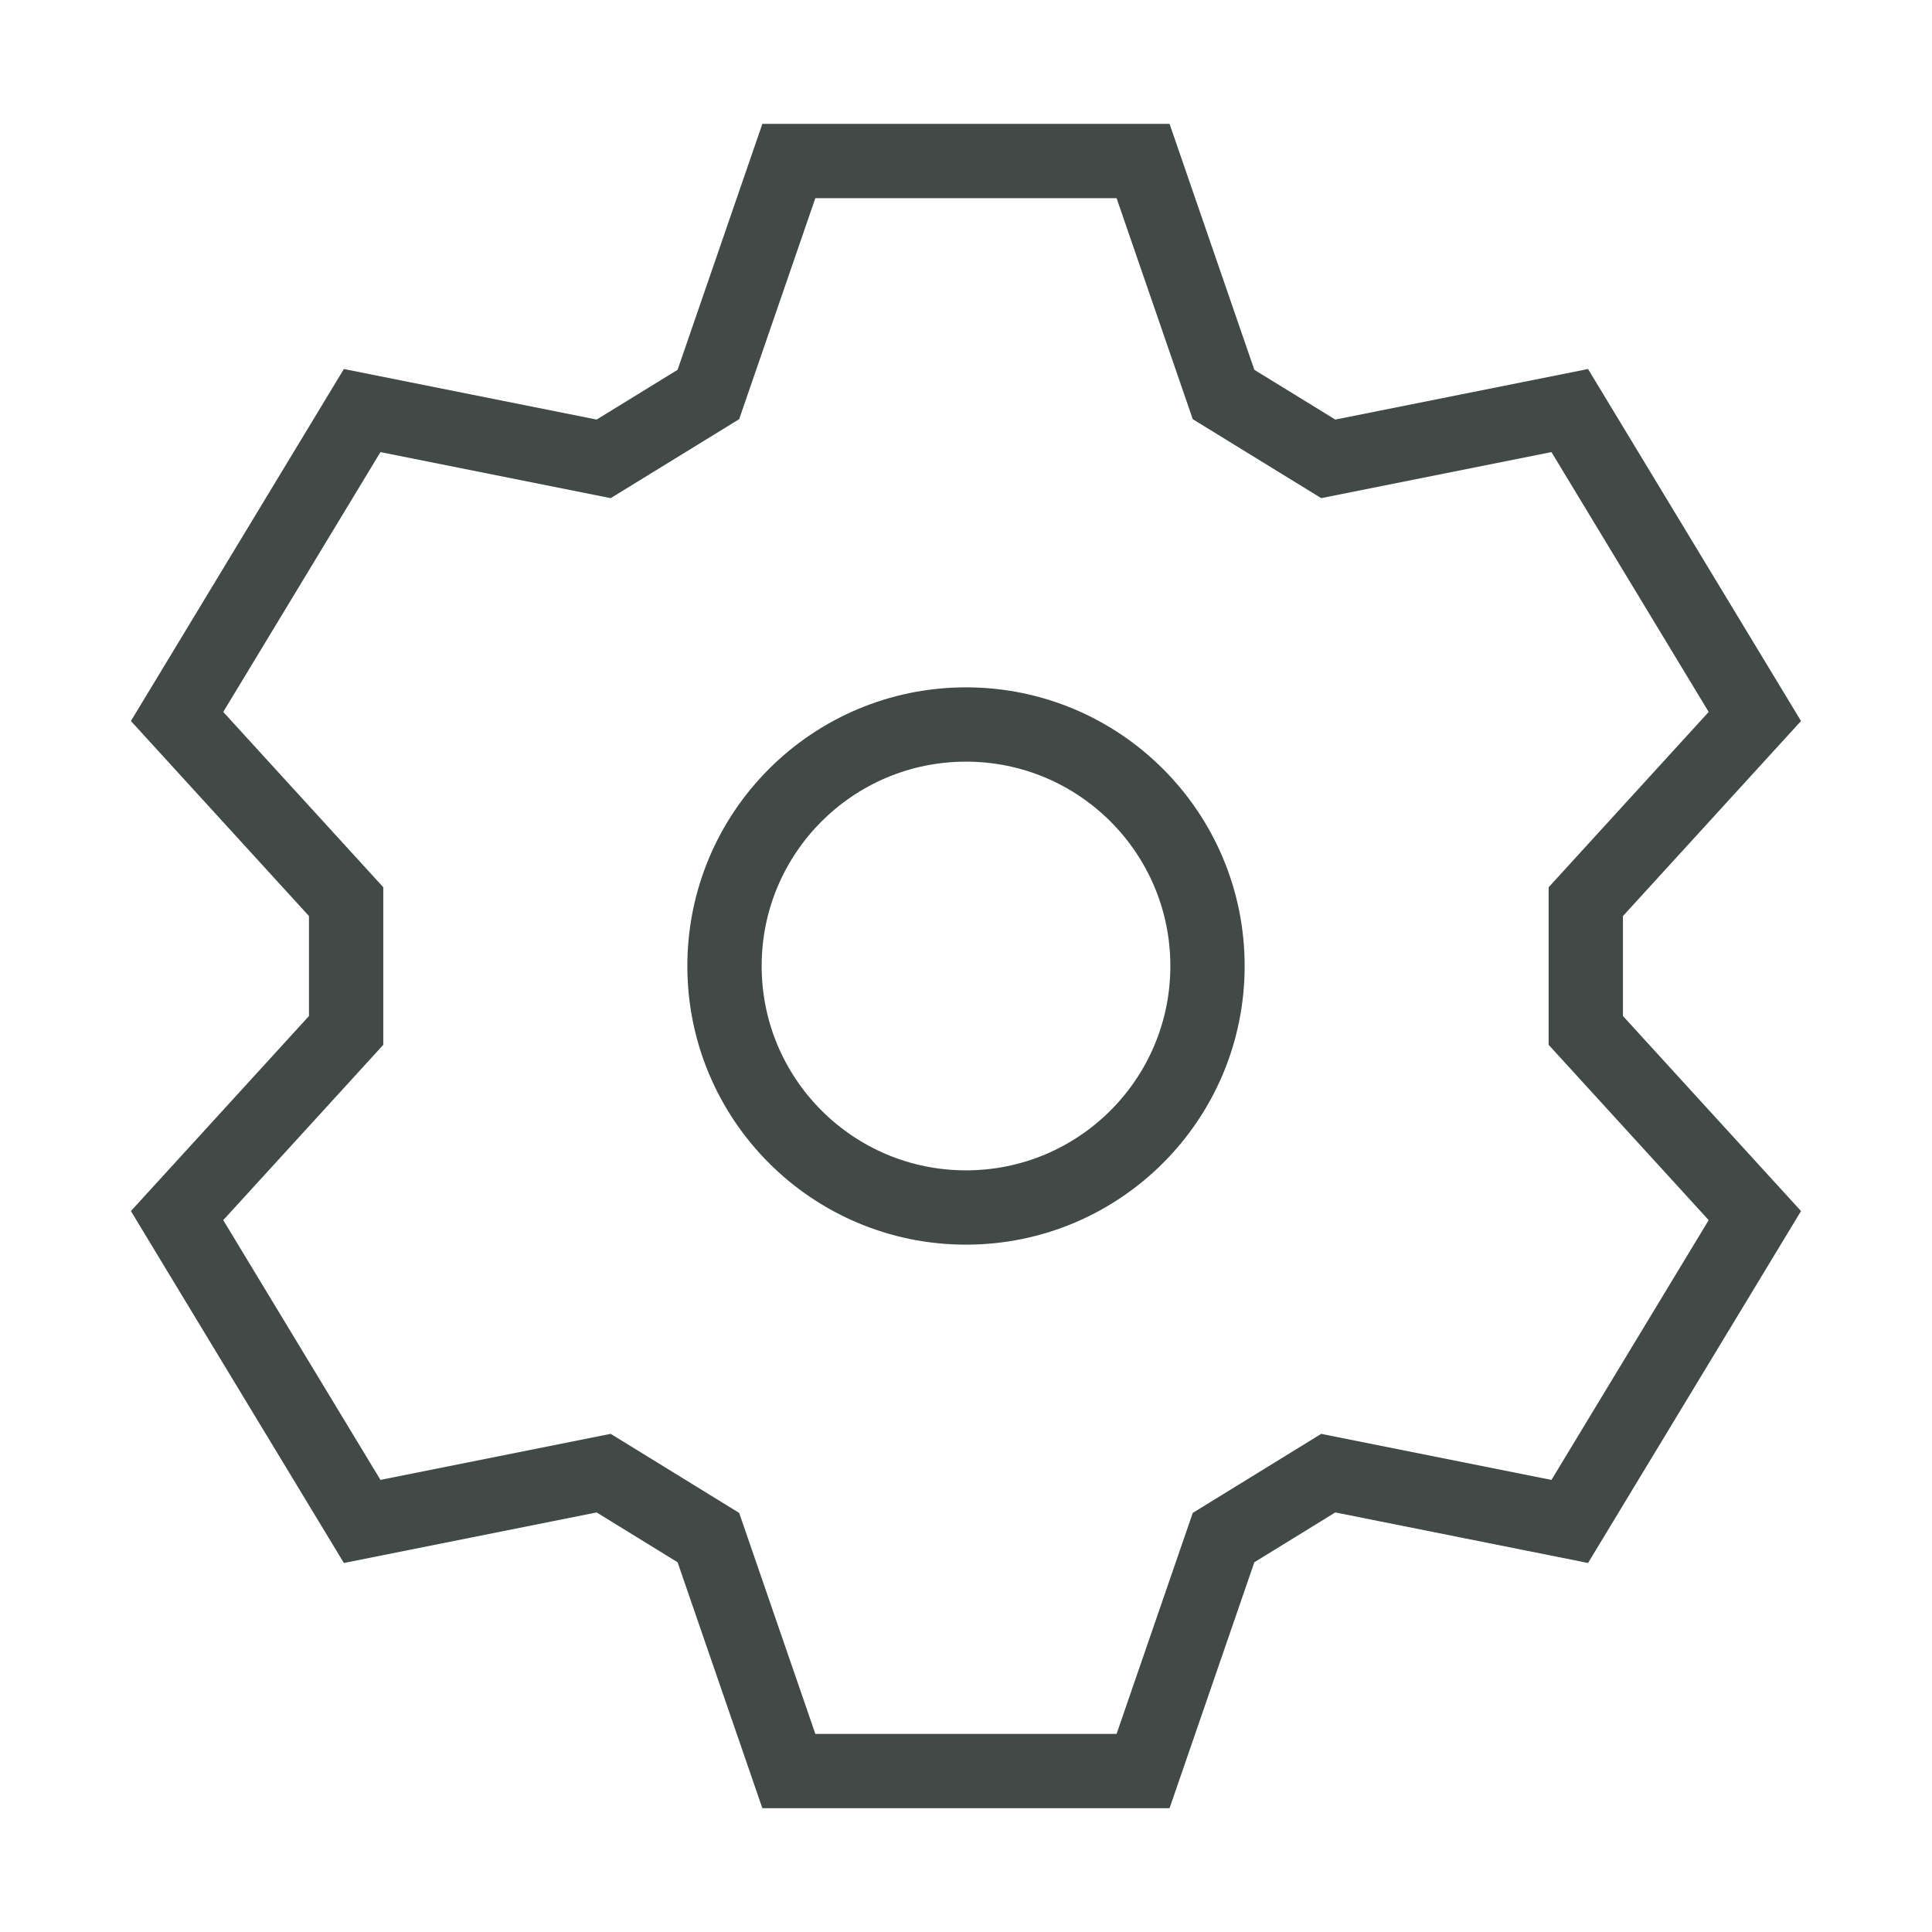
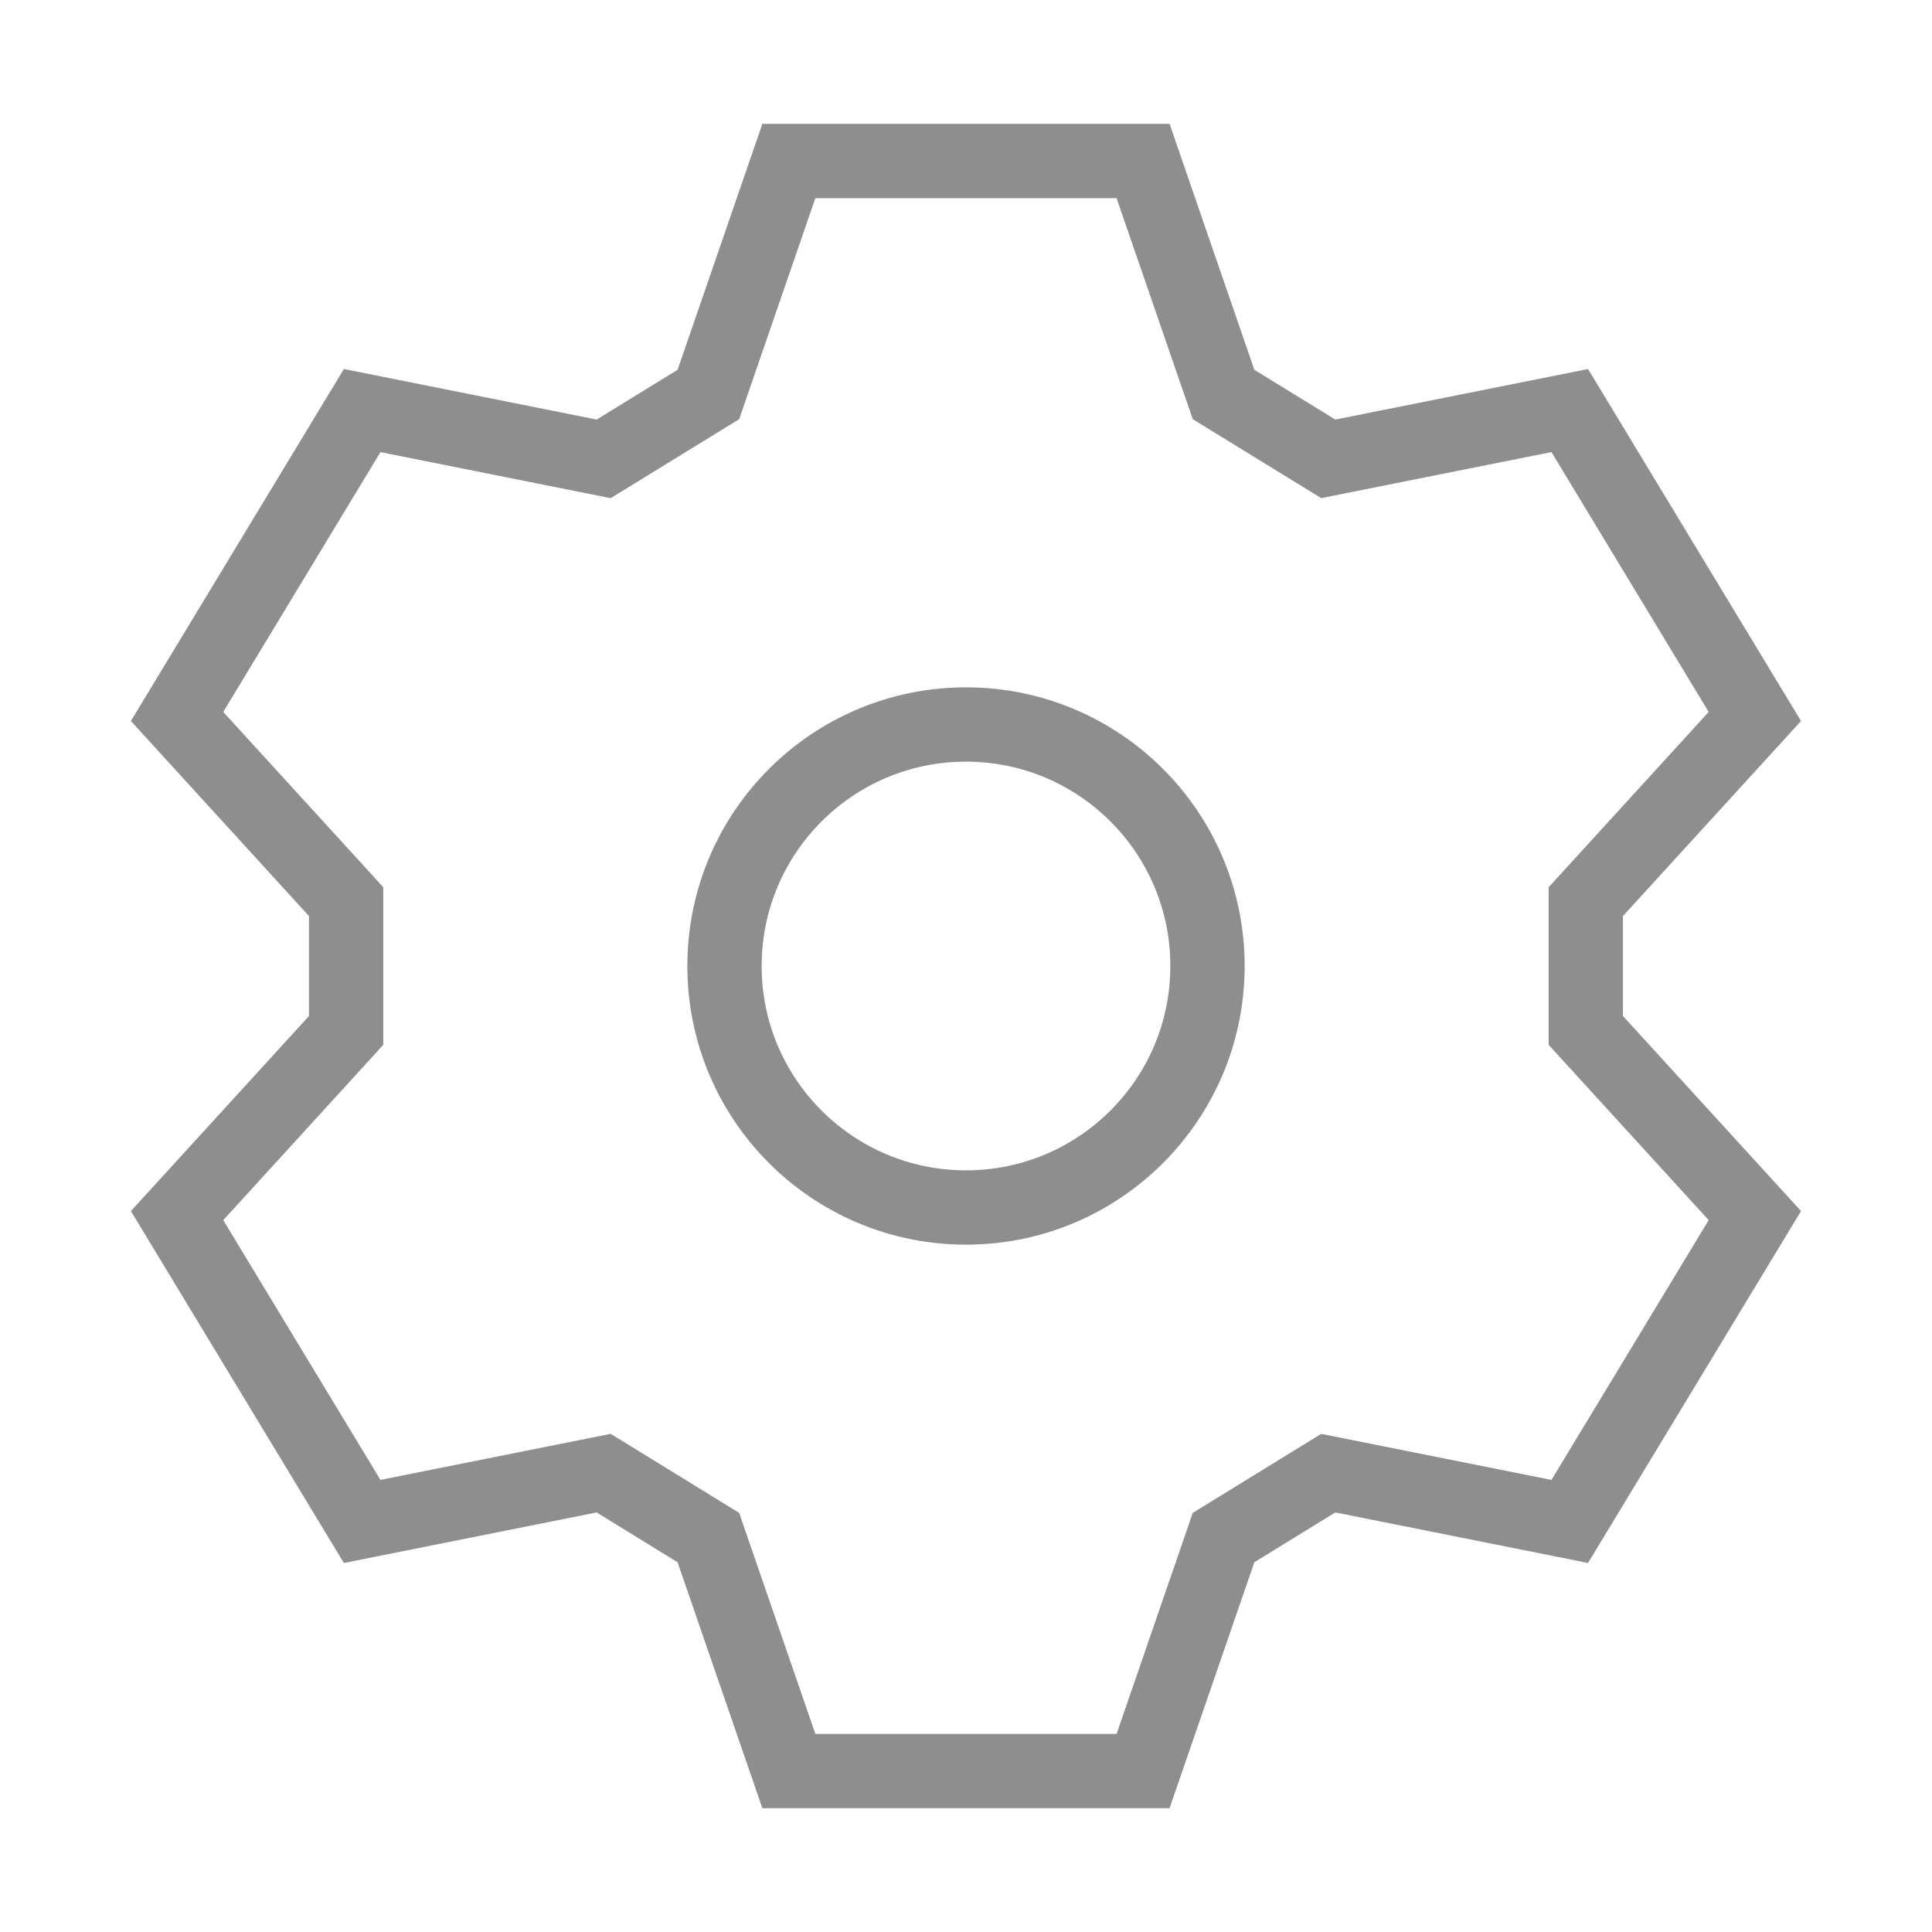
<svg xmlns="http://www.w3.org/2000/svg" width="26" height="26" viewBox="0 0 26 26" fill="none">
-   <path d="M16.466 20.692L15.383 23.834H10.616L9.533 20.692L8.124 19.825L4.874 20.475L2.383 16.359L4.658 13.867V12.134L2.383 9.642L4.874 5.525L8.124 6.175L9.533 5.309L10.616 2.167H15.383L16.466 5.309L17.875 6.175L21.125 5.525L23.616 9.642L21.341 12.134V13.867L23.616 16.359L21.125 20.475L17.875 19.825L16.466 20.692Z" stroke="#424A47" />
-   <path d="M13 16.25C14.795 16.25 16.25 14.795 16.25 13C16.25 11.205 14.795 9.75 13 9.75C11.205 9.75 9.75 11.205 9.75 13C9.75 14.795 11.205 16.25 13 16.25Z" stroke="#424A47" stroke-miterlimit="10" />
+   <path d="M16.466 20.692L15.383 23.834H10.616L9.533 20.692L8.124 19.825L4.874 20.475L2.383 16.359L4.658 13.867V12.134L2.383 9.642L4.874 5.525L8.124 6.175L9.533 5.309L10.616 2.167H15.383L16.466 5.309L17.875 6.175L21.125 5.525L23.616 9.642L21.341 12.134V13.867L23.616 16.359L21.125 20.475L17.875 19.825L16.466 20.692Z" stroke="#8E8E8E" />
+   <path d="M13 16.25C14.795 16.25 16.25 14.795 16.25 13C16.25 11.205 14.795 9.75 13 9.75C11.205 9.75 9.75 11.205 9.75 13C9.75 14.795 11.205 16.25 13 16.25Z" stroke="#8E8E8E" stroke-miterlimit="10" />
</svg>
